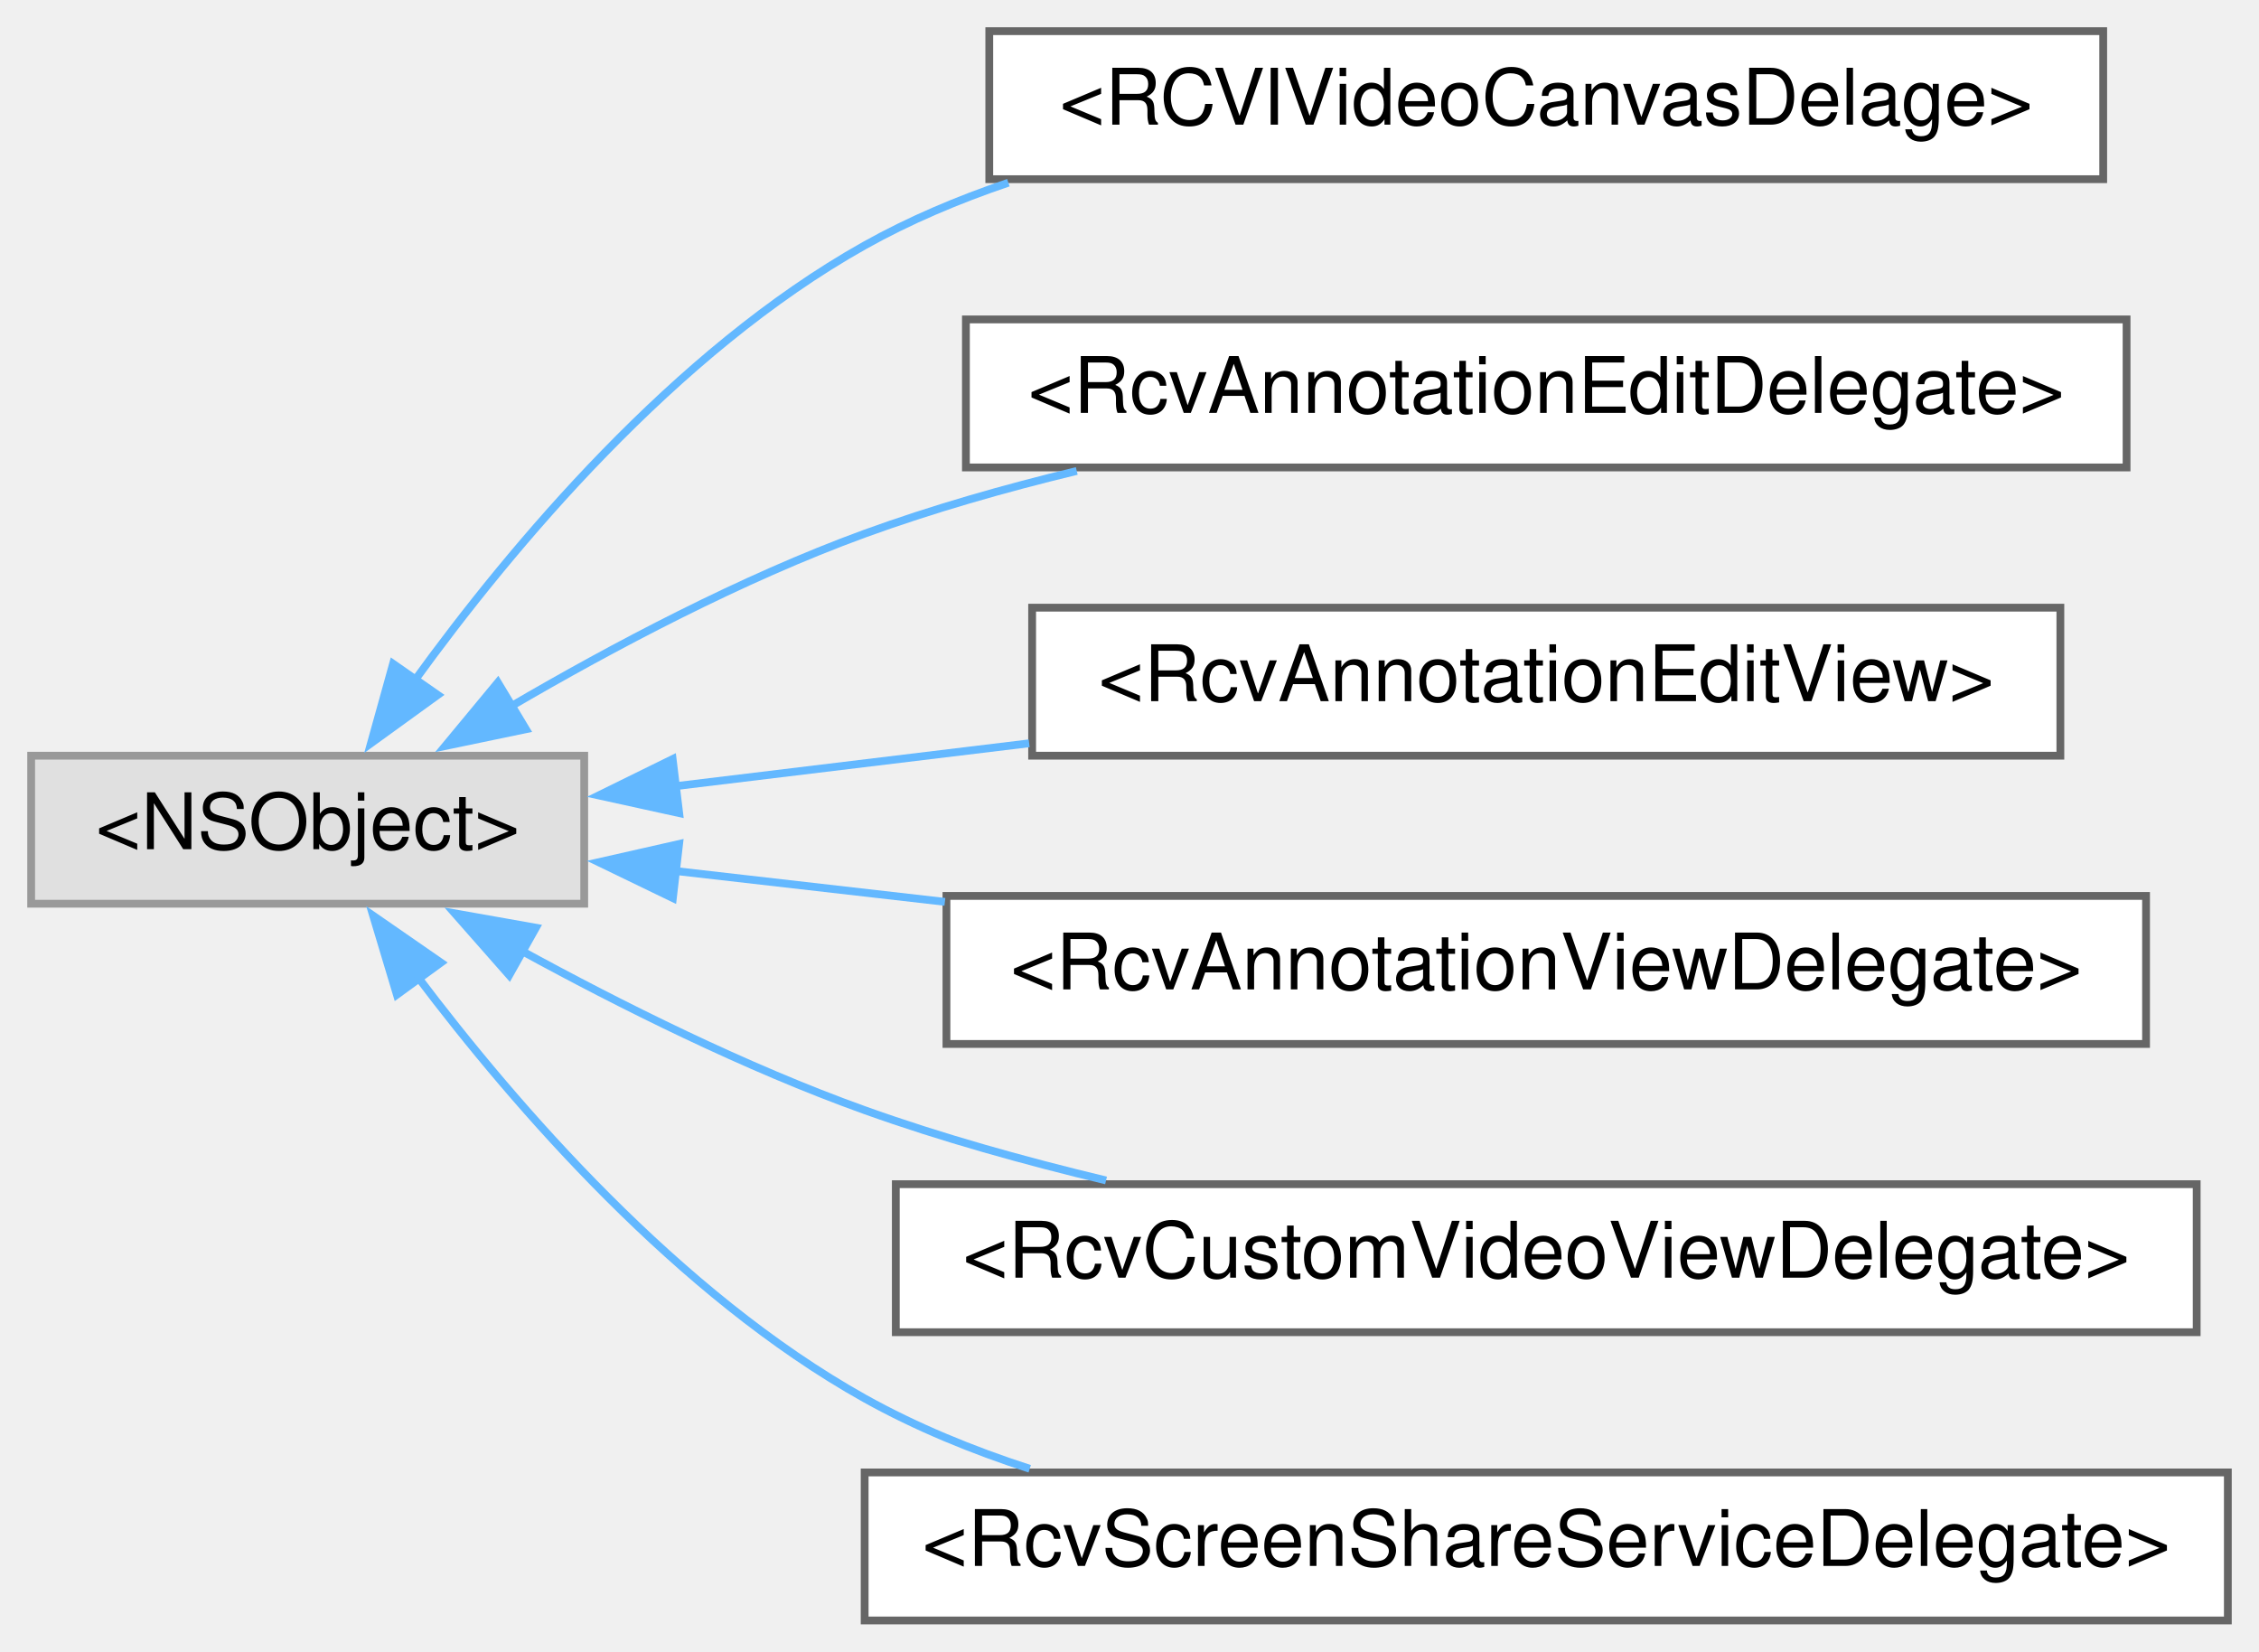
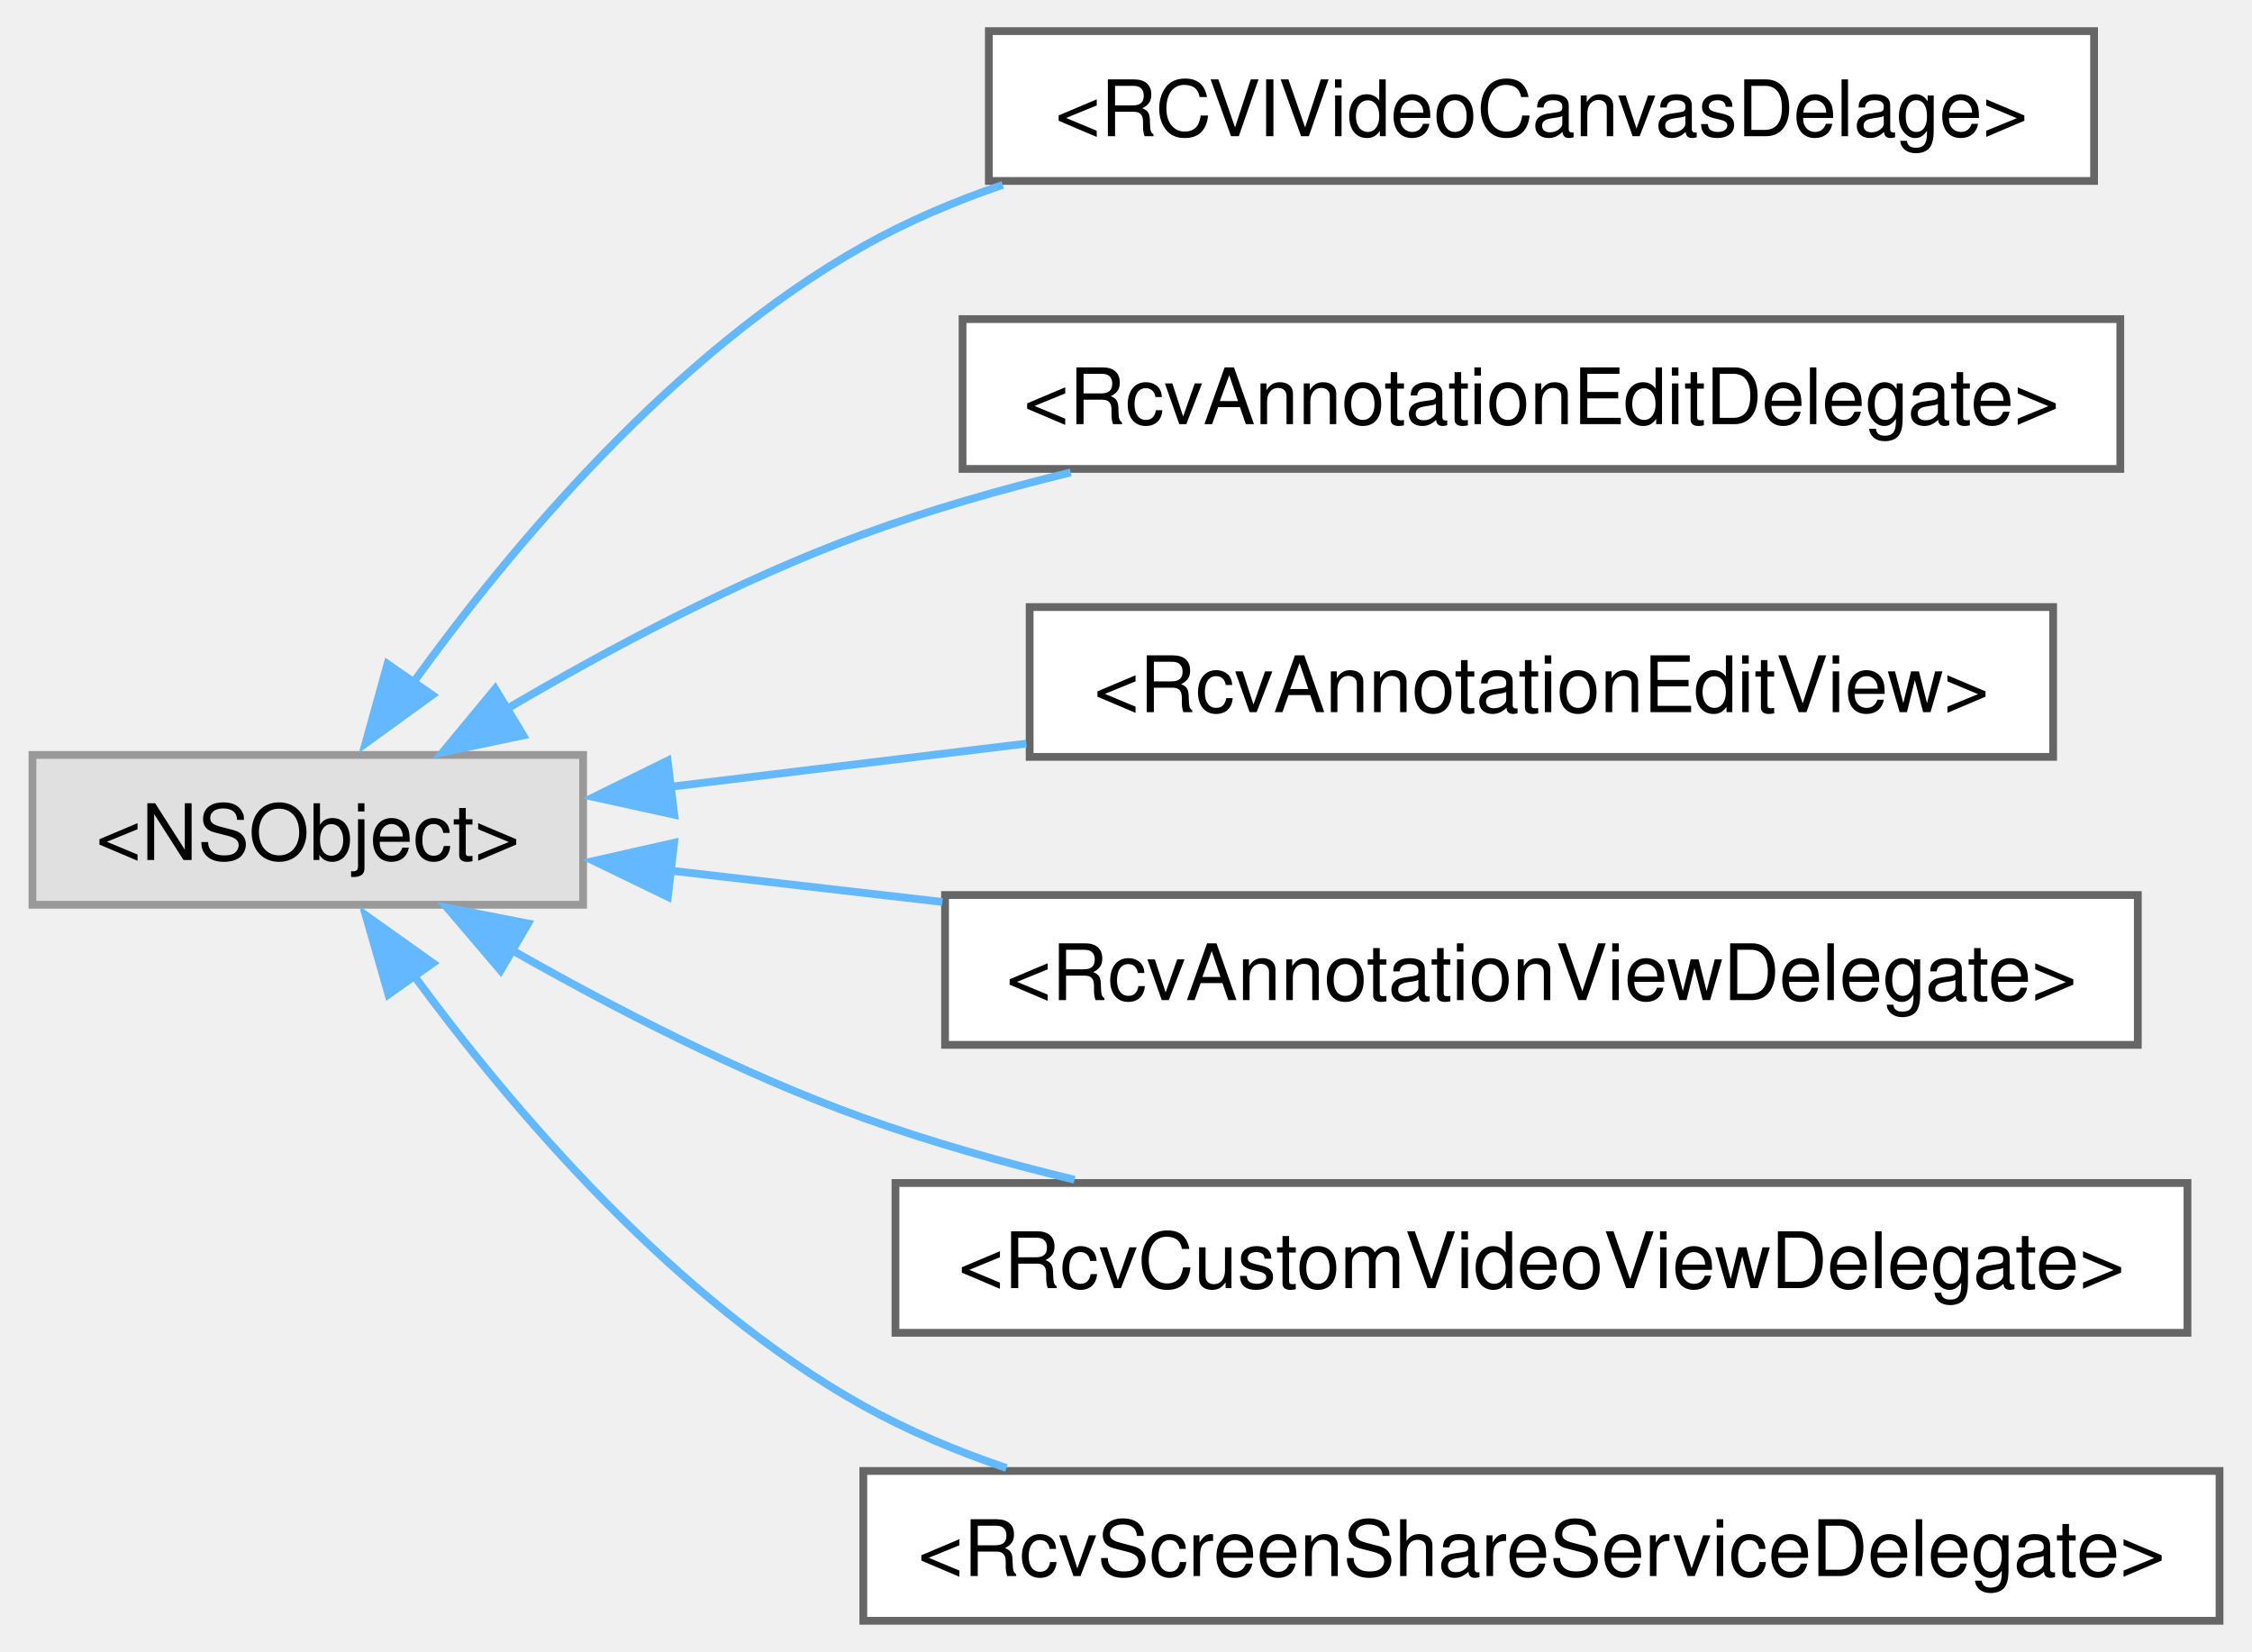
- <svg xmlns="http://www.w3.org/2000/svg" xmlns:xlink="http://www.w3.org/1999/xlink" width="290pt" height="212pt" viewBox="0.00 0.00 290.00 212.00">
-   <g id="graph0" class="graph" transform="scale(1 1) rotate(0) translate(4 208)">
+ <svg xmlns="http://www.w3.org/2000/svg" xmlns:xlink="http://www.w3.org/1999/xlink" width="289pt" height="212pt" viewBox="0.00 0.00 289.00 212.25">
+   <g id="graph0" class="graph" transform="scale(1 1) rotate(0) translate(4 208.25)">
    <g id="node1" class="node">
      <g id="a_node1">
        <a xlink:title=" ">
-           <polygon fill="#e0e0e0" stroke="#999999" points="71,-111 0,-111 0,-92 71,-92 71,-111" />
-           <text text-anchor="middle" x="35.5" y="-99" font-family="Helvetica,sans-Serif" font-size="10.00">&lt;NSObject&gt;</text>
+           <polygon fill="#e0e0e0" stroke="#999999" points="70.75,-111.25 0,-111.25 0,-92 70.75,-92 70.75,-111.25" />
+           <text text-anchor="middle" x="35.38" y="-97.75" font-family="Helvetica,sans-Serif" font-size="10.00">&lt;NSObject&gt;</text>
        </a>
      </g>
    </g>
    <g id="node2" class="node">
      <g id="a_node2">
        <a xlink:href="protocol_r_c_v_i_video_canvas_delage-p.html" target="_top" xlink:title=" ">
-           <polygon fill="white" stroke="#666666" points="266,-204 123,-204 123,-185 266,-185 266,-204" />
-           <text text-anchor="middle" x="194.5" y="-192" font-family="Helvetica,sans-Serif" font-size="10.00">&lt;RCVIVideoCanvasDelage&gt;</text>
+           <polygon fill="white" stroke="#666666" points="264.88,-204.25 122.88,-204.25 122.88,-185 264.88,-185 264.88,-204.25" />
+           <text text-anchor="middle" x="193.88" y="-190.75" font-family="Helvetica,sans-Serif" font-size="10.00">&lt;RCVIVideoCanvasDelage&gt;</text>
        </a>
      </g>
    </g>
    <g id="edge1" class="edge">
-       <path fill="none" stroke="#63b8ff" d="M49.16,-120.55C61.73,-137.9 82.63,-162.84 107,-176.5 112.75,-179.72 119.02,-182.37 125.45,-184.55" />
-       <polygon fill="#63b8ff" stroke="#63b8ff" points="52.2,-118.8 43.62,-112.59 46.46,-122.8 52.2,-118.8" />
+       <path fill="none" stroke="#63b8ff" d="M48.86,-120.46C61.39,-137.82 82.32,-162.91 106.75,-176.62 112.34,-179.77 118.42,-182.36 124.67,-184.5" />
+       <polygon fill="#63b8ff" stroke="#63b8ff" points="51.37,-118.95 42.79,-112.73 45.62,-122.94 51.37,-118.95" />
    </g>
    <g id="node3" class="node">
      <g id="a_node3">
        <a xlink:href="protocol_rcv_annotation_edit_delegate-p.html" target="_top" xlink:title=" ">
-           <polygon fill="white" stroke="#666666" points="269,-167 120,-167 120,-148 269,-148 269,-167" />
-           <text text-anchor="middle" x="194.5" y="-155" font-family="Helvetica,sans-Serif" font-size="10.00">&lt;RcvAnnotationEditDelegate&gt;</text>
+           <polygon fill="white" stroke="#666666" points="268.25,-167.25 119.5,-167.25 119.5,-148 268.25,-148 268.25,-167.25" />
+           <text text-anchor="middle" x="193.88" y="-153.75" font-family="Helvetica,sans-Serif" font-size="10.00">&lt;RcvAnnotationEditDelegate&gt;</text>
        </a>
      </g>
    </g>
    <g id="edge2" class="edge">
-       <path fill="none" stroke="#63b8ff" d="M61.54,-117.3C74.66,-124.97 91.23,-133.75 107,-139.5 115.65,-142.65 124.99,-145.32 134.23,-147.55" />
-       <polygon fill="#63b8ff" stroke="#63b8ff" points="63.52,-114.4 53.15,-112.24 59.91,-120.4 63.52,-114.4" />
+       <path fill="none" stroke="#63b8ff" d="M60.98,-117.19C74.13,-124.92 90.85,-133.81 106.75,-139.62 115.21,-142.72 124.35,-145.34 133.4,-147.55" />
+       <polygon fill="#63b8ff" stroke="#63b8ff" points="63.06,-113.76 52.7,-111.59 59.45,-119.75 63.06,-113.76" />
    </g>
    <g id="node4" class="node">
      <g id="a_node4">
        <a xlink:href="protocol_rcv_annotation_edit_view-p.html" target="_top" xlink:title=" ">
-           <polygon fill="white" stroke="#666666" points="260.5,-130 128.5,-130 128.5,-111 260.5,-111 260.5,-130" />
-           <text text-anchor="middle" x="194.5" y="-118" font-family="Helvetica,sans-Serif" font-size="10.00">&lt;RcvAnnotationEditView&gt;</text>
+           <polygon fill="white" stroke="#666666" points="259.62,-130.25 128.12,-130.25 128.12,-111 259.62,-111 259.62,-130.25" />
+           <text text-anchor="middle" x="193.88" y="-116.75" font-family="Helvetica,sans-Serif" font-size="10.00">&lt;RcvAnnotationEditView&gt;</text>
        </a>
      </g>
    </g>
    <g id="edge3" class="edge">
-       <path fill="none" stroke="#63b8ff" d="M82.39,-107.05C96.69,-108.78 112.75,-110.73 128.12,-112.59" />
-       <polygon fill="#63b8ff" stroke="#63b8ff" points="83.19,-103.63 72.85,-105.9 82.35,-110.57 83.19,-103.63" />
+       <path fill="none" stroke="#63b8ff" d="M81.7,-107.13C96.06,-108.87 112.23,-110.83 127.7,-112.71" />
+       <polygon fill="#63b8ff" stroke="#63b8ff" points="82.46,-103.57 72.11,-105.84 81.61,-110.52 82.46,-103.57" />
    </g>
    <g id="node5" class="node">
      <g id="a_node5">
        <a xlink:href="protocol_rcv_annotation_view_delegate-p.html" target="_top" xlink:title=" ">
-           <polygon fill="white" stroke="#666666" points="271.5,-93 117.5,-93 117.5,-74 271.5,-74 271.5,-93" />
-           <text text-anchor="middle" x="194.5" y="-81" font-family="Helvetica,sans-Serif" font-size="10.00">&lt;RcvAnnotationViewDelegate&gt;</text>
+           <polygon fill="white" stroke="#666666" points="270.5,-93.25 117.25,-93.25 117.25,-74 270.5,-74 270.5,-93.25" />
+           <text text-anchor="middle" x="193.88" y="-79.75" font-family="Helvetica,sans-Serif" font-size="10.00">&lt;RcvAnnotationViewDelegate&gt;</text>
        </a>
      </g>
    </g>
    <g id="edge4" class="edge">
-       <path fill="none" stroke="#63b8ff" d="M82.71,-96.2C93.59,-94.95 105.48,-93.59 117.3,-92.24" />
-       <polygon fill="#63b8ff" stroke="#63b8ff" points="82.38,-92.72 72.85,-97.33 83.18,-99.67 82.38,-92.72" />
+       <path fill="none" stroke="#63b8ff" d="M81.75,-96.41C92.78,-95.14 104.88,-93.75 116.91,-92.36" />
+       <polygon fill="#63b8ff" stroke="#63b8ff" points="81.64,-93.01 72.11,-97.63 82.44,-99.96 81.64,-93.01" />
    </g>
    <g id="node6" class="node">
      <g id="a_node6">
        <a xlink:href="protocol_rcv_custom_video_view_delegate-p.html" target="_top" xlink:title=" ">
-           <polygon fill="white" stroke="#666666" points="278,-56 111,-56 111,-37 278,-37 278,-56" />
-           <text text-anchor="middle" x="194.5" y="-44" font-family="Helvetica,sans-Serif" font-size="10.00">&lt;RcvCustomVideoViewDelegate&gt;</text>
+           <polygon fill="white" stroke="#666666" points="276.88,-56.25 110.88,-56.25 110.88,-37 276.88,-37 276.88,-56.25" />
+           <text text-anchor="middle" x="193.88" y="-42.75" font-family="Helvetica,sans-Serif" font-size="10.00">&lt;RcvCustomVideoViewDelegate&gt;</text>
        </a>
      </g>
    </g>
    <g id="edge5" class="edge">
-       <path fill="none" stroke="#63b8ff" d="M62.71,-86.09C75.68,-78.99 91.79,-70.95 107,-65.5 116.84,-61.97 127.56,-58.98 137.99,-56.48" />
-       <polygon fill="#63b8ff" stroke="#63b8ff" points="61.37,-82.82 54.37,-90.77 64.8,-88.92 61.37,-82.82" />
+       <path fill="none" stroke="#63b8ff" d="M61.55,-86.2C74.63,-78.75 91.12,-70.24 106.75,-64.62 115.38,-61.53 124.69,-58.89 133.89,-56.67" />
+       <polygon fill="#63b8ff" stroke="#63b8ff" points="60.15,-83.55 53.28,-91.62 63.68,-89.59 60.15,-83.55" />
    </g>
    <g id="node7" class="node">
      <g id="a_node7">
        <a xlink:href="protocol_rcv_screen_share_service_delegate-p.html" target="_top" xlink:title=" ">
-           <polygon fill="white" stroke="#666666" points="282,-19 107,-19 107,0 282,0 282,-19" />
-           <text text-anchor="middle" x="194.5" y="-7" font-family="Helvetica,sans-Serif" font-size="10.00">&lt;RcvScreenShareServiceDelegate&gt;</text>
+           <polygon fill="white" stroke="#666666" points="281,-19.25 106.75,-19.25 106.75,0 281,0 281,-19.25" />
+           <text text-anchor="middle" x="193.88" y="-5.75" font-family="Helvetica,sans-Serif" font-size="10.00">&lt;RcvScreenShareServiceDelegate&gt;</text>
        </a>
      </g>
    </g>
    <g id="edge6" class="edge">
-       <path fill="none" stroke="#63b8ff" d="M49.51,-82.76C62.21,-65.92 83.08,-41.86 107,-28.5 113.58,-24.83 120.81,-21.86 128.19,-19.47" />
-       <polygon fill="#63b8ff" stroke="#63b8ff" points="46.95,-80.32 43.9,-90.47 52.61,-84.44 46.95,-80.32" />
+       <path fill="none" stroke="#63b8ff" d="M48.91,-83.04C61.49,-65.91 82.44,-41.17 106.75,-27.62 112.49,-24.43 118.73,-21.8 125.14,-19.63" />
+       <polygon fill="#63b8ff" stroke="#63b8ff" points="45.74,-80.47 42.82,-90.65 51.45,-84.51 45.74,-80.47" />
    </g>
  </g>
</svg>
